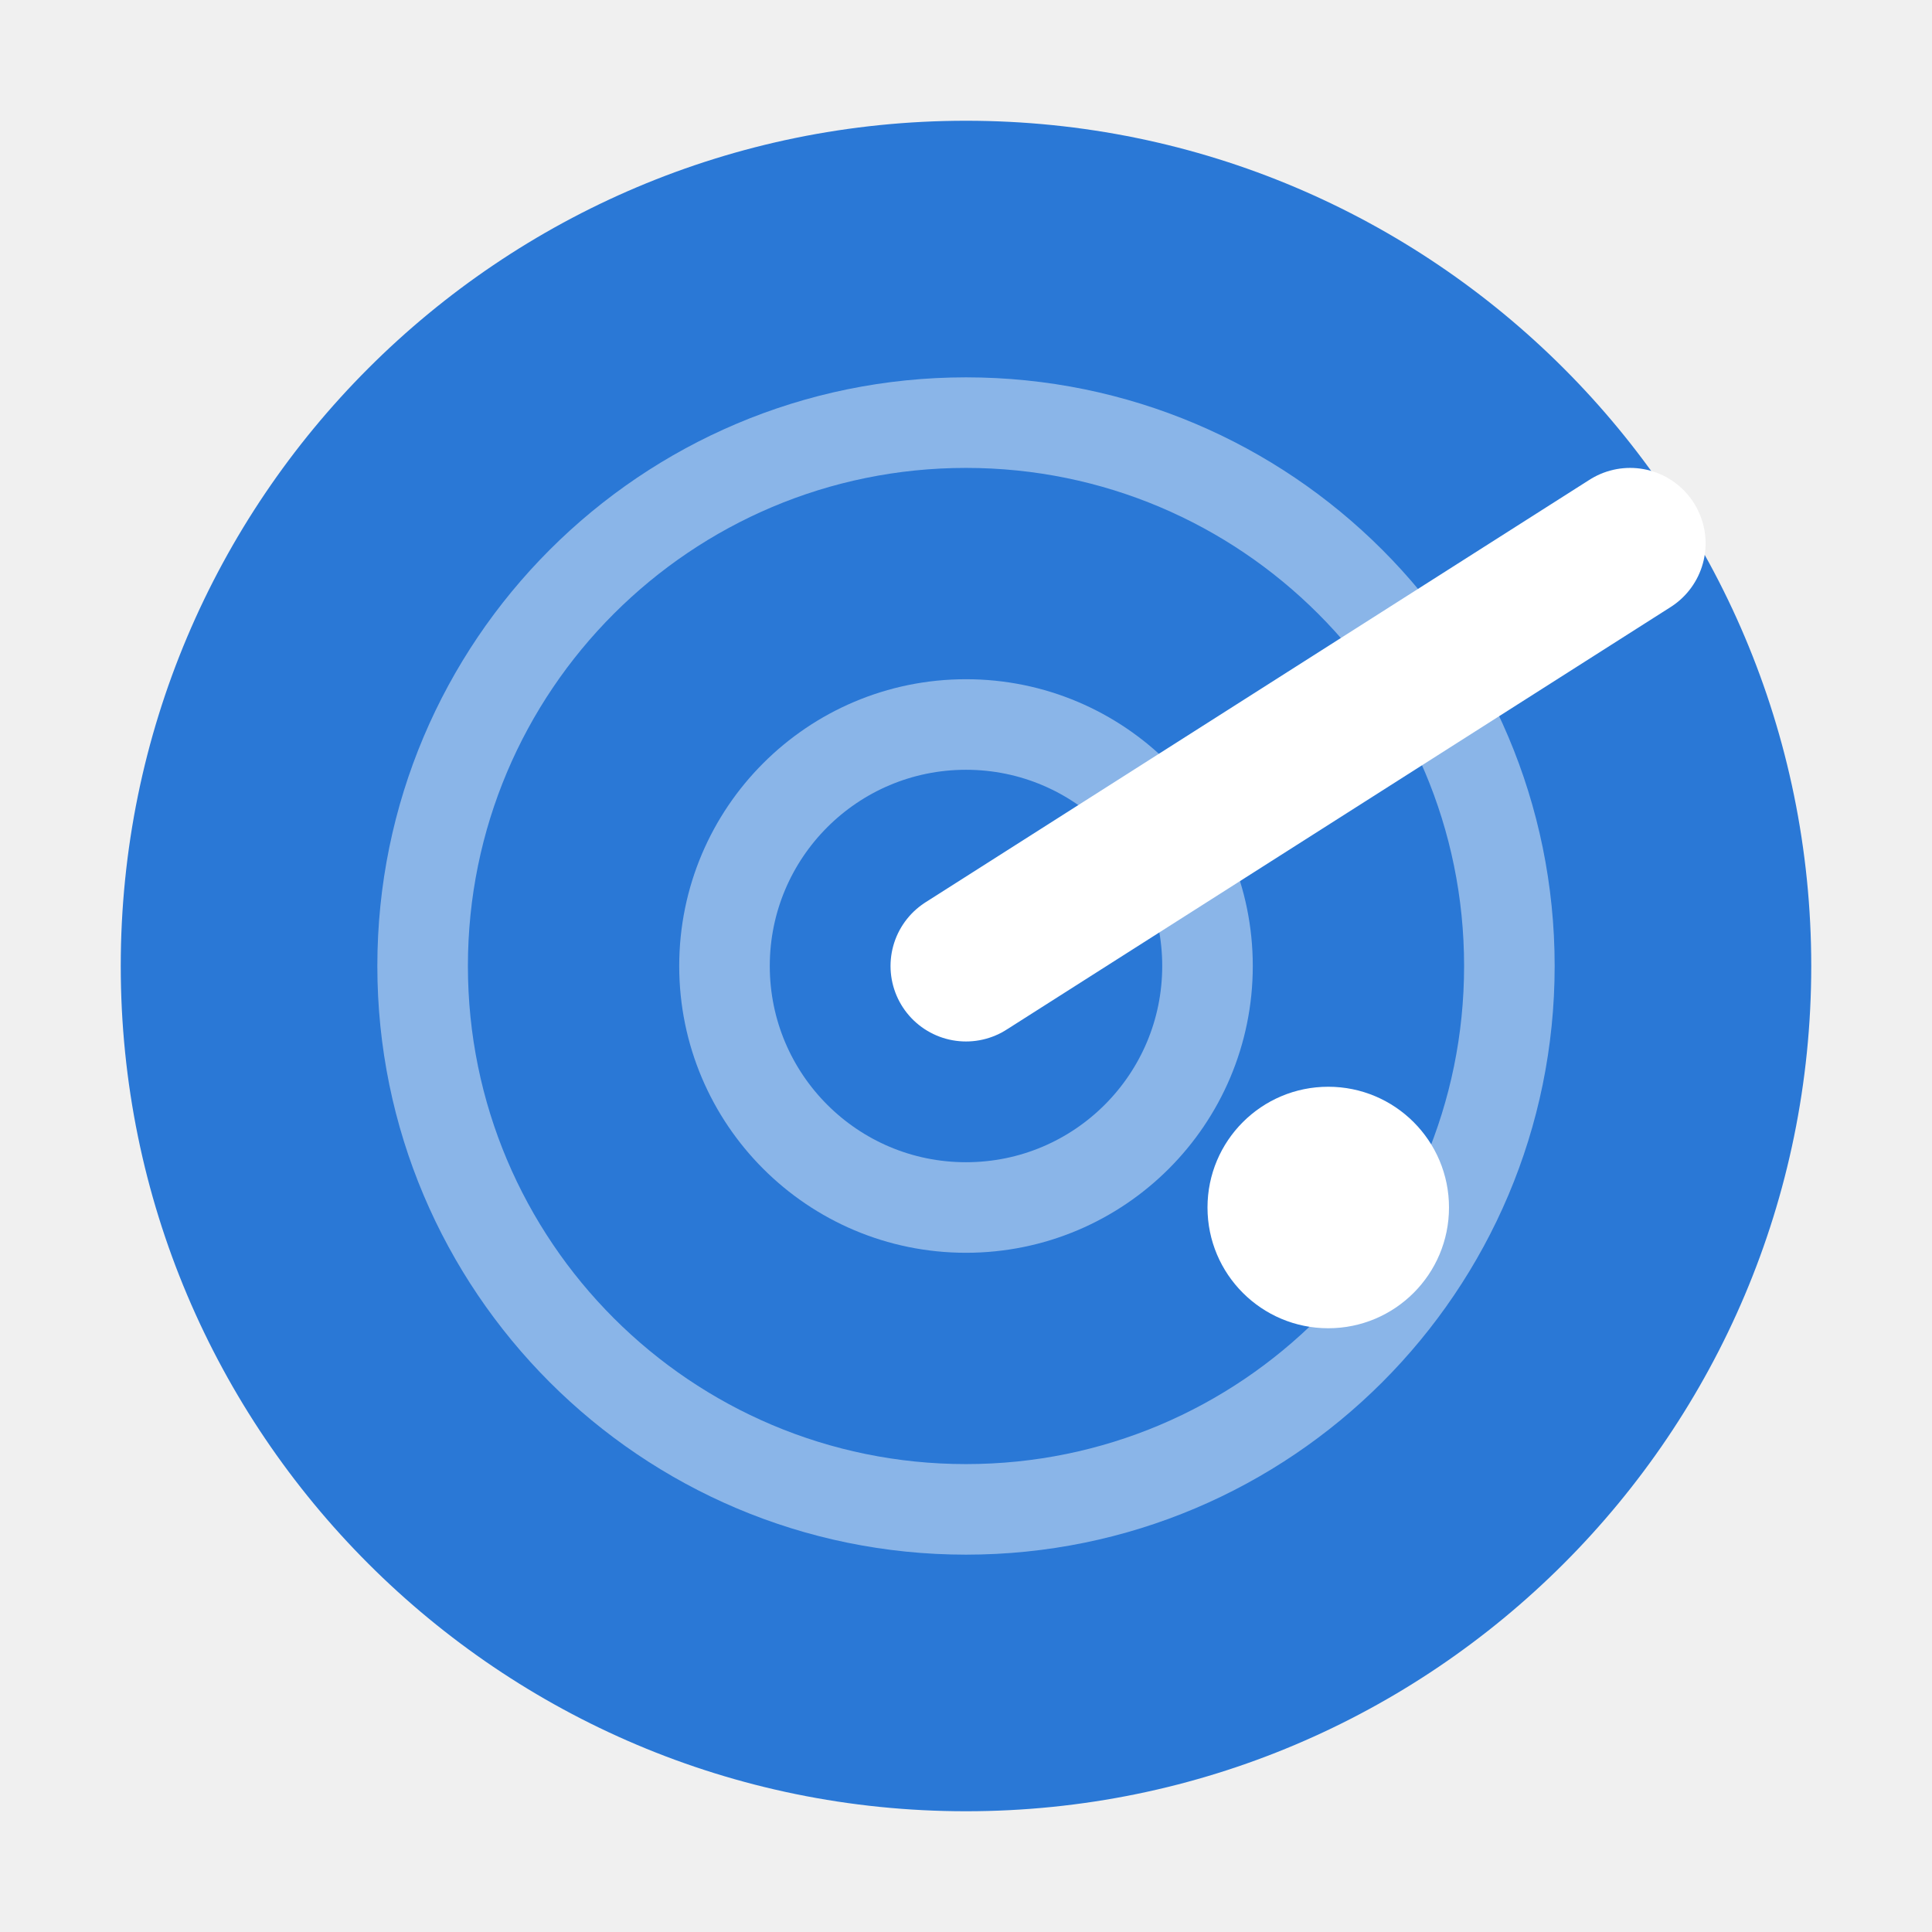
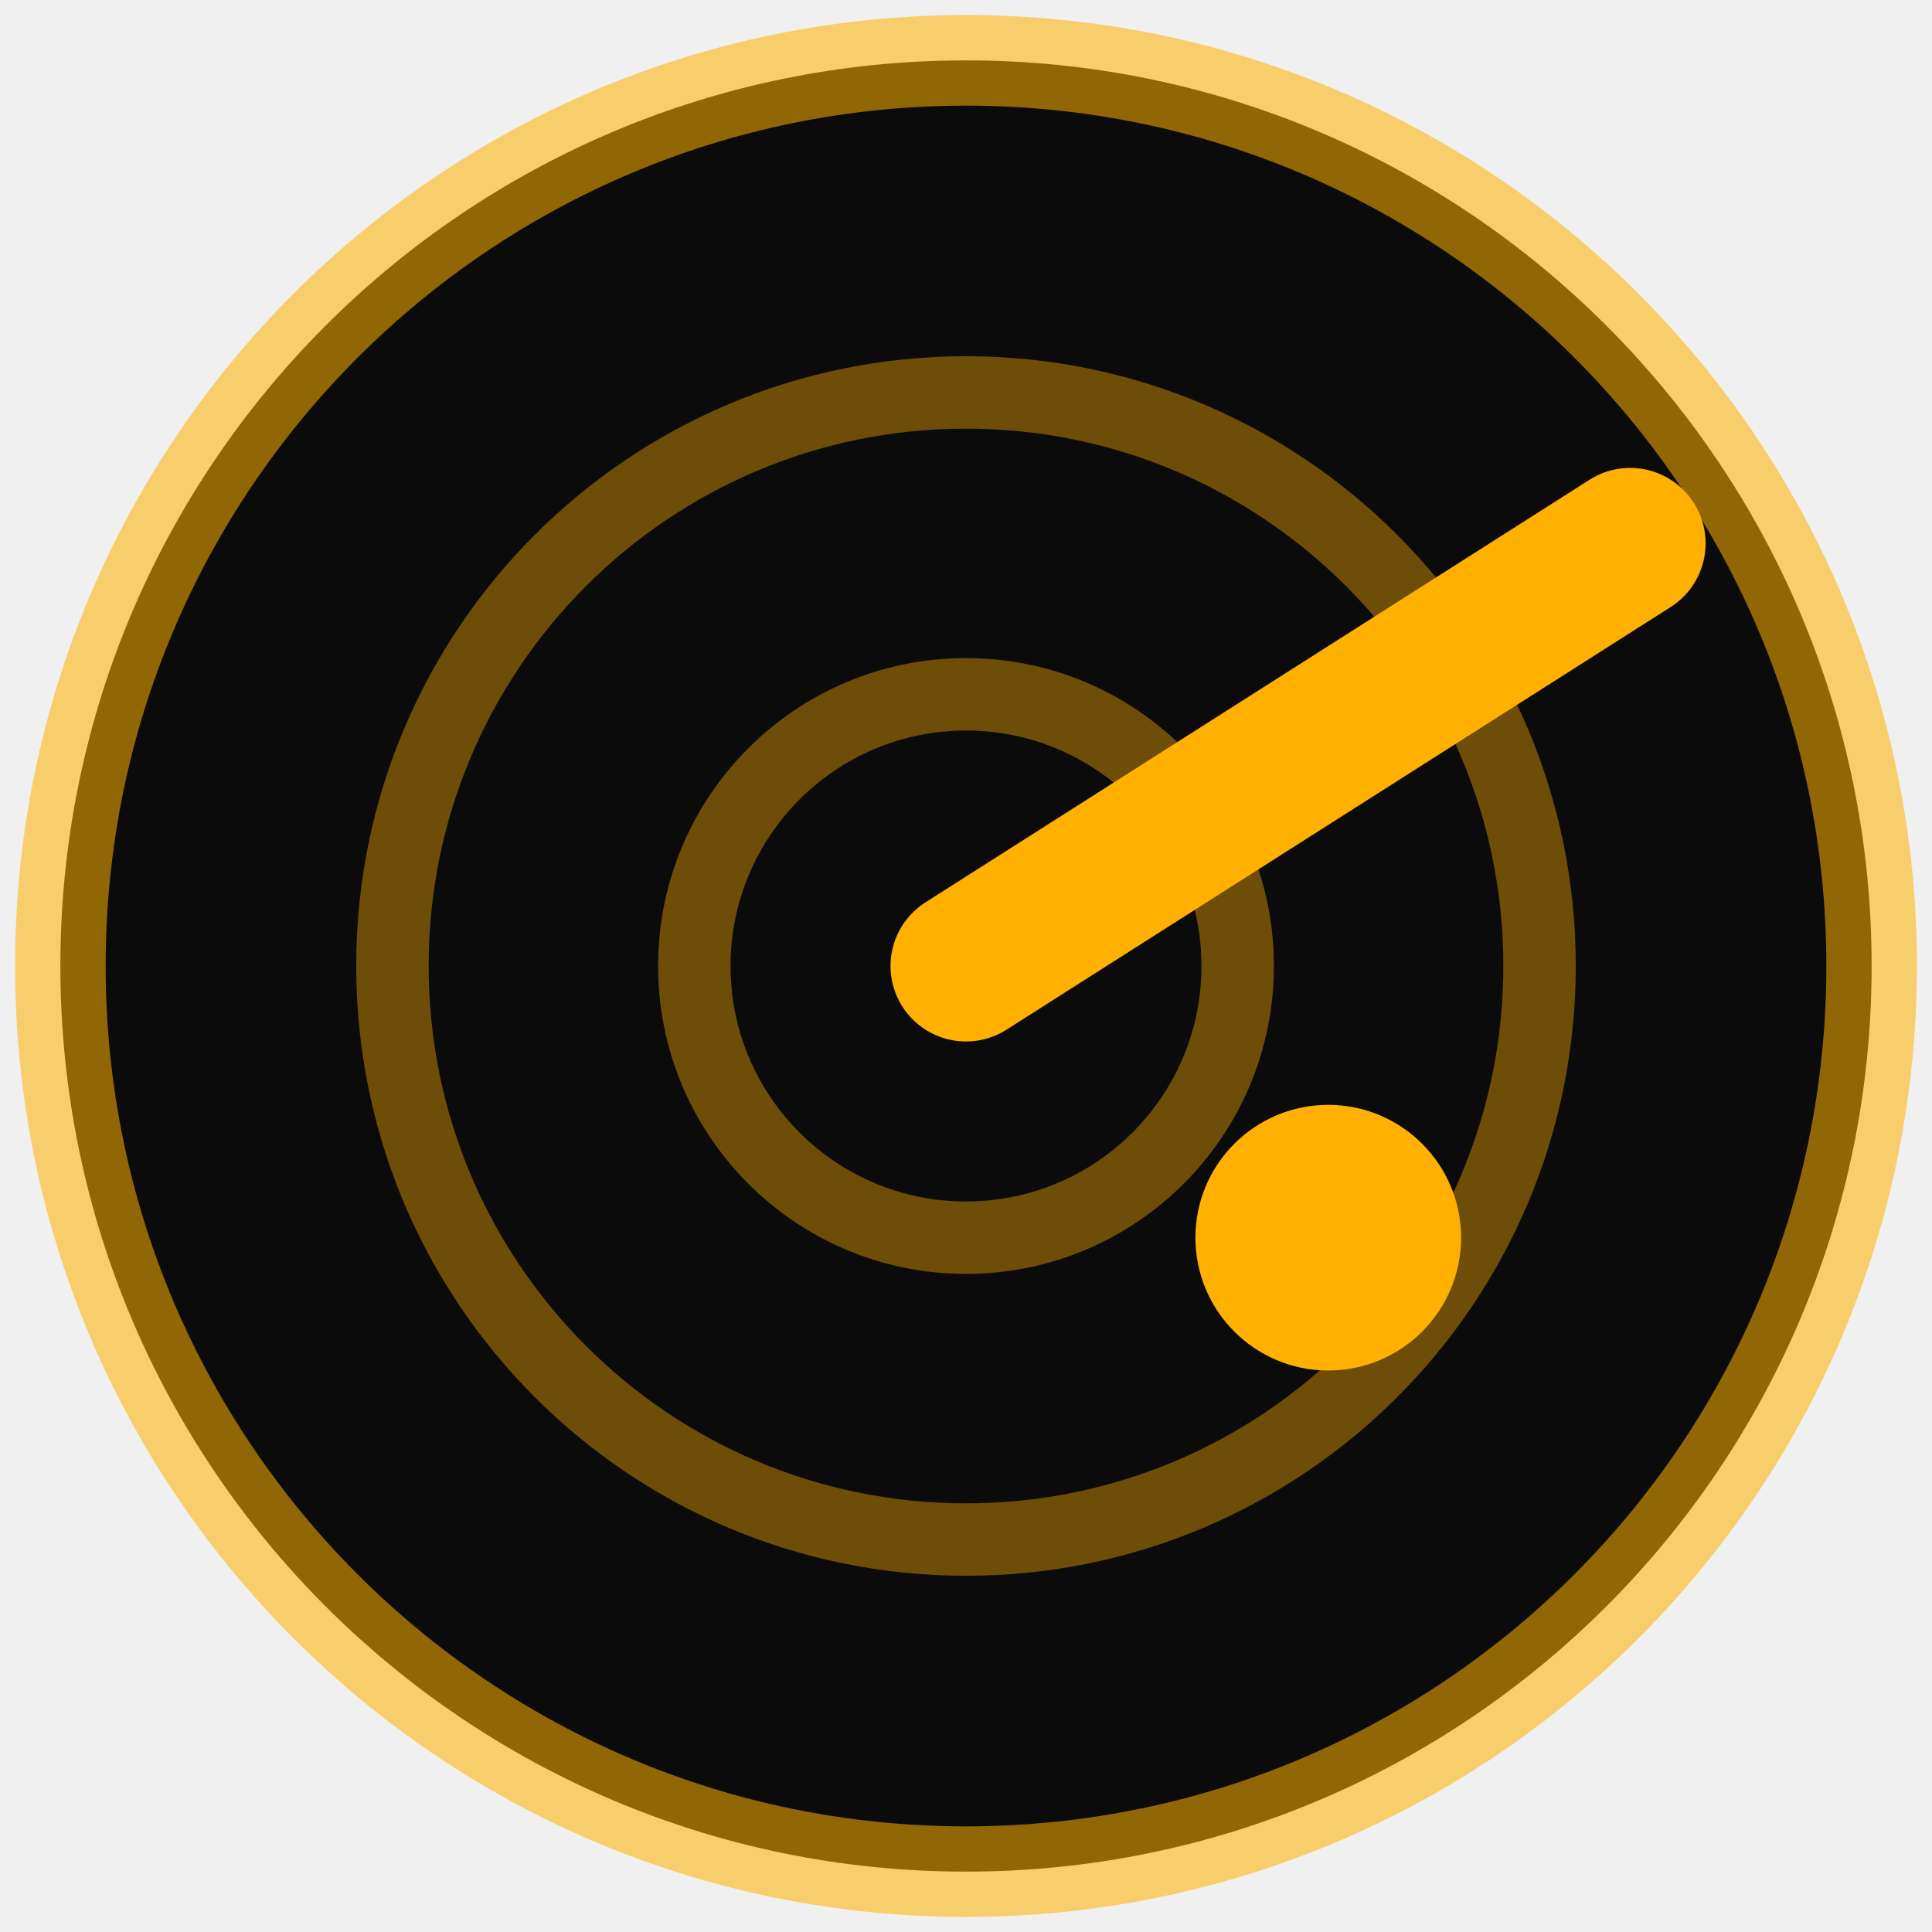
<svg xmlns="http://www.w3.org/2000/svg" viewBox="0 0 32 32">
-   <circle cx="16" cy="16" r="14" fill="#2a78d6" />
-   <circle cx="16" cy="16" r="9" fill="none" stroke="#fff" stroke-opacity=".45" stroke-width="1.5" />
-   <circle cx="16" cy="16" r="4" fill="none" stroke="#fff" stroke-opacity=".45" stroke-width="1.5" />
-   <path d="M16 16 L27 9" stroke="#fff" stroke-width="2.5" stroke-linecap="round" />
-   <circle cx="22" cy="20" r="2" fill="#fff" />
+   <circle cx="16" cy="16" r="15" fill="#0B0B0C" stroke="#FFB000" stroke-opacity=".55" stroke-width="1.5" />
+   <circle cx="16" cy="16" r="9.5" fill="none" stroke="#FFB000" stroke-opacity=".4" stroke-width="1.2" />
+   <circle cx="16" cy="16" r="4.5" fill="none" stroke="#FFB000" stroke-opacity=".4" stroke-width="1.2" />
+   <path d="M16 16 L27 9" stroke="#FFB000" stroke-width="2.5" stroke-linecap="round" />
+   <circle cx="22" cy="20.5" r="2.2" fill="#FFB000" />
</svg>
